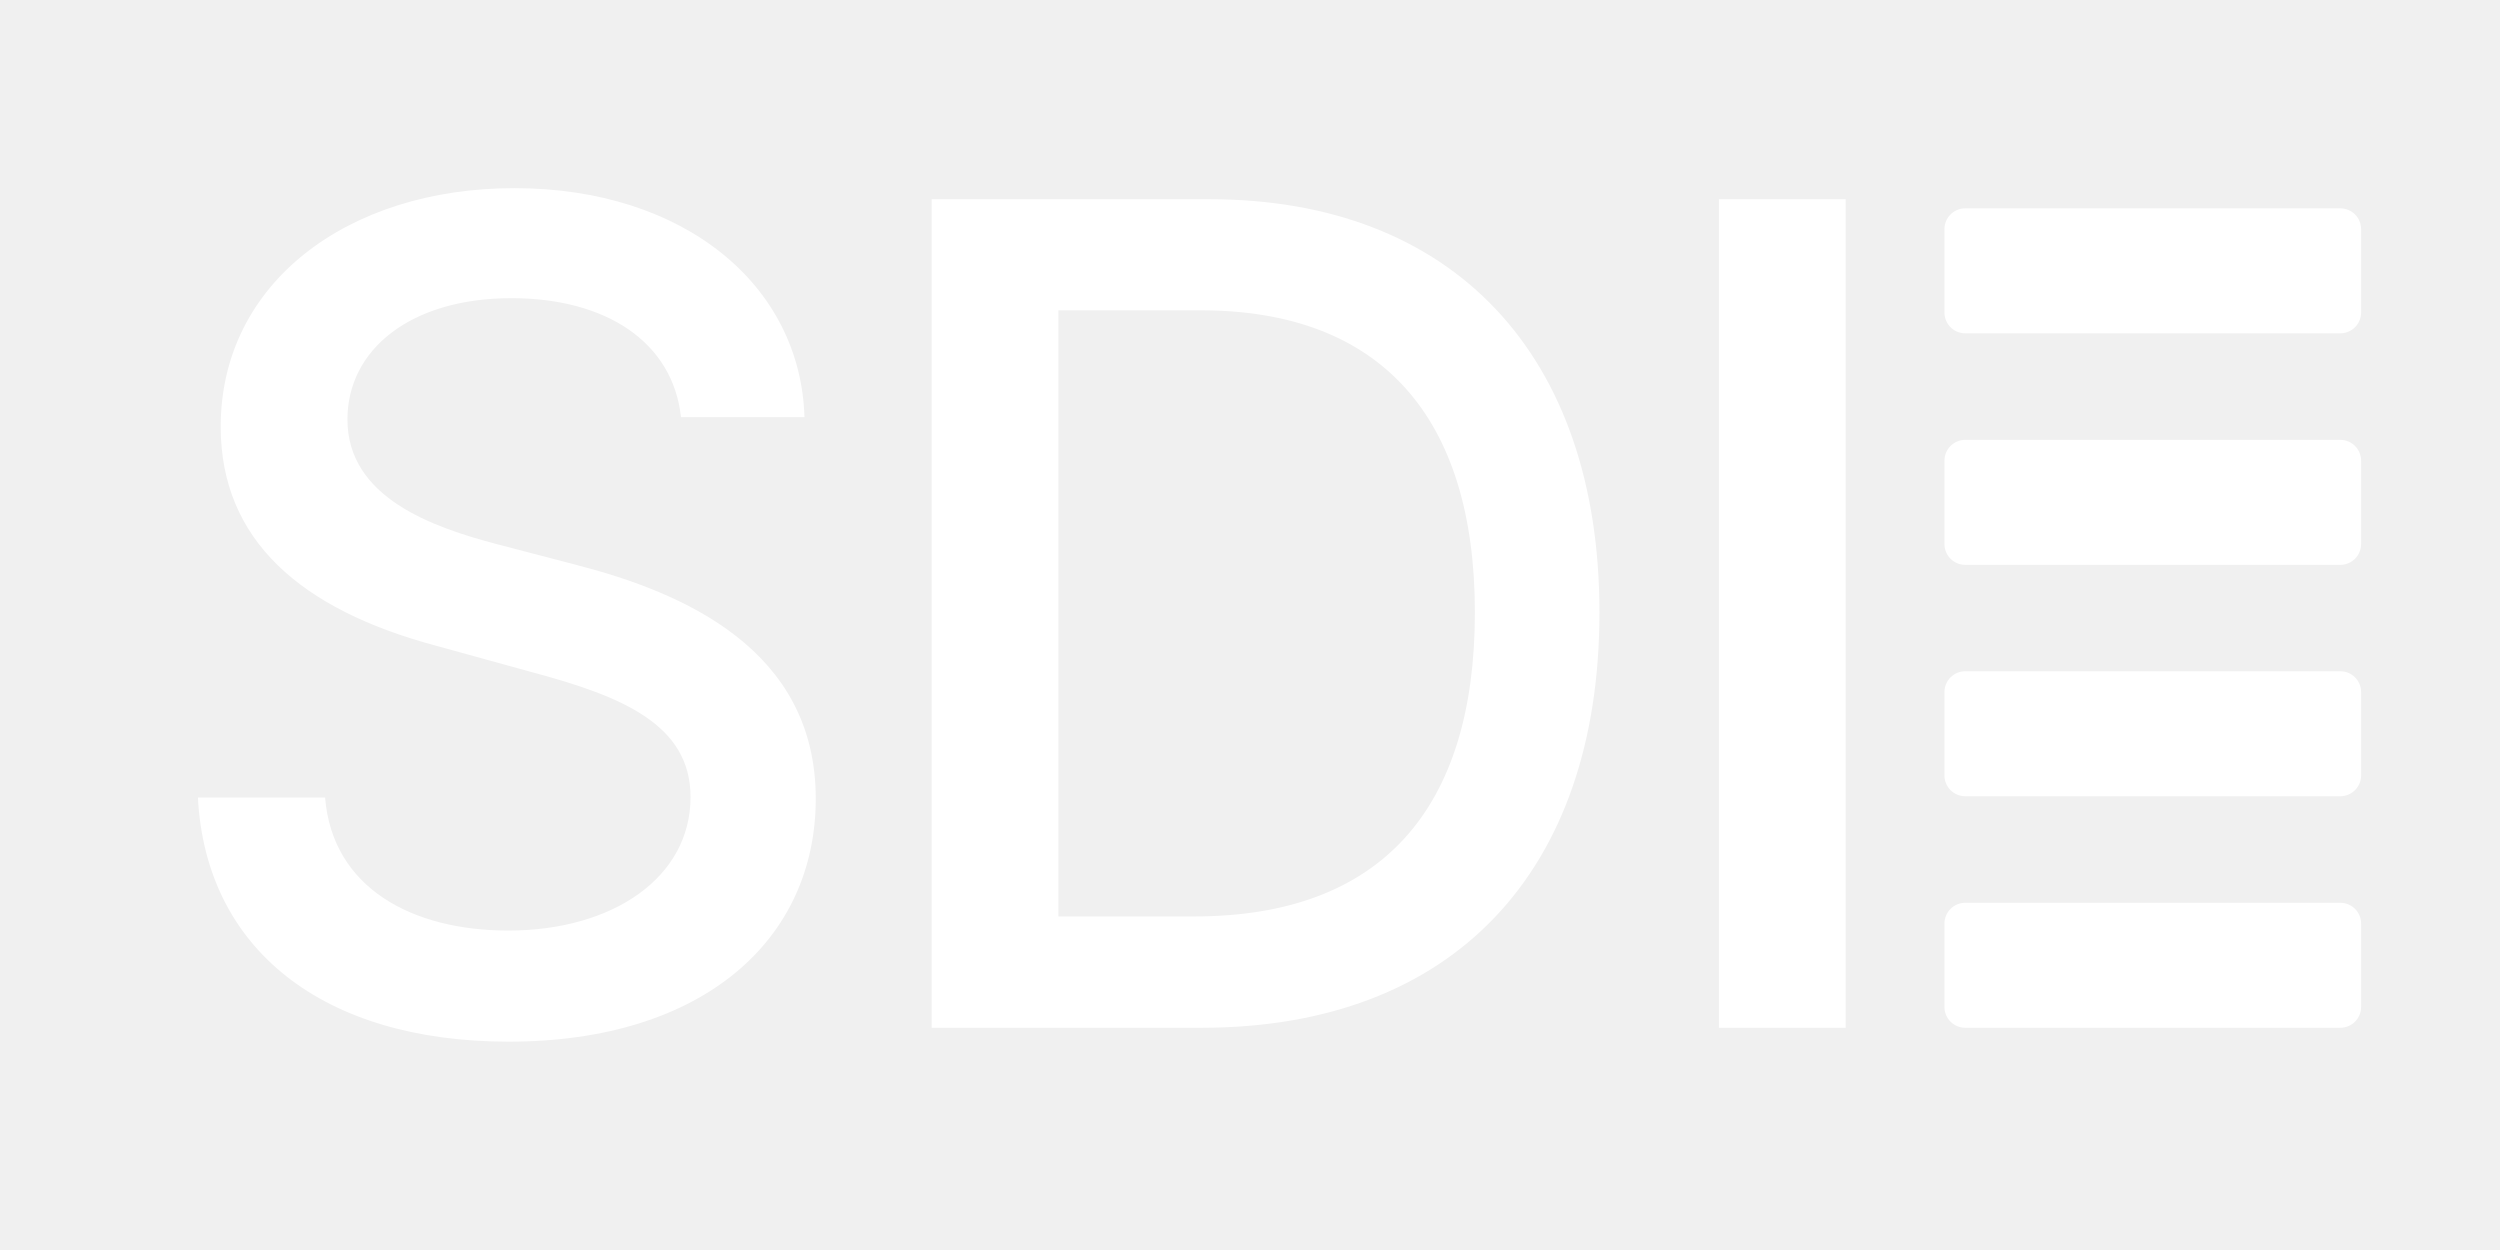
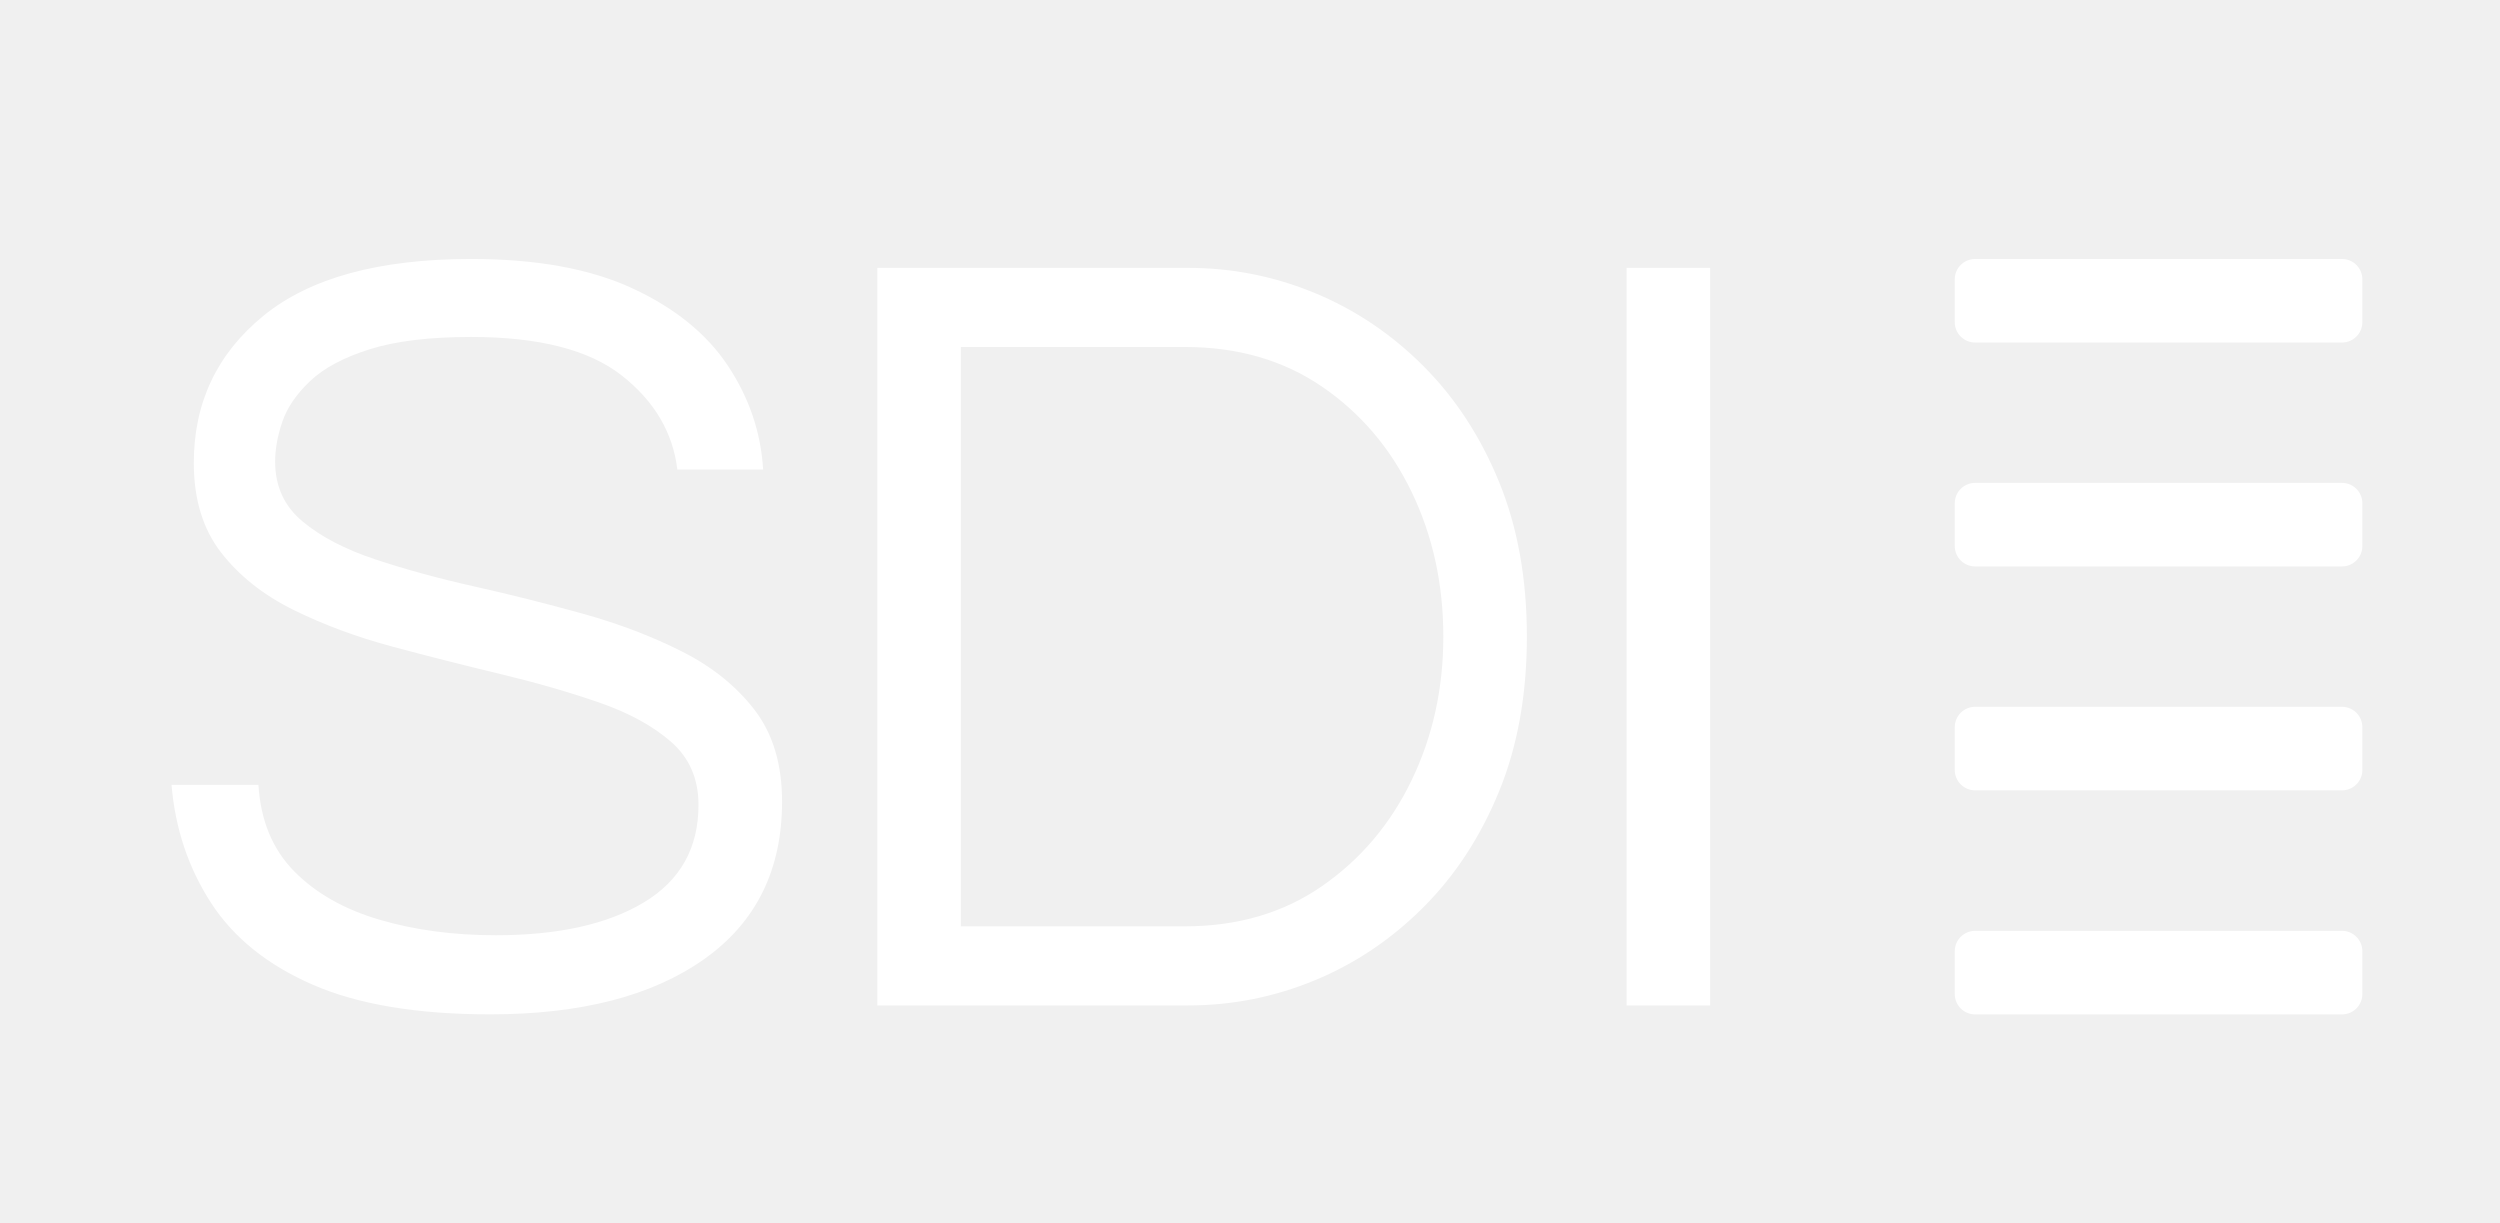
- <svg xmlns="http://www.w3.org/2000/svg" viewBox="0 0 180 90" role="img" aria-label="Seguros Digitales SDI">
-   <text x="10" y="74" font-family="'Space Grotesk','Inter',sans-serif" font-weight="500" font-size="82" letter-spacing="-2.5" fill="#FFFFFF">SDI</text>
-   <g transform="translate(140, 15)">
-     <rect x="0" y="0" width="30" height="9" rx="1.5" fill="#FFFFFF" />
-     <rect x="0" y="16.67" width="30" height="9" rx="1.5" fill="#FFFFFF" />
-     <rect x="0" y="33.33" width="30" height="9" rx="1.5" fill="#FFFFFF" />
-     <rect x="0" y="50" width="30" height="9" rx="1.5" fill="#FFFFFF" />
+ <svg xmlns="http://www.w3.org/2000/svg" viewBox="0 0 184 90" role="img" aria-label="Seguros Digitales SDI">
+   <path d="M36.076 74.656Q28.04 74.656 23.038 72.483Q18.036 70.31 15.535 66.456Q13.034 62.602 12.624 57.764H19.02Q19.266 61.7 21.644 64.119Q24.022 66.538 27.917 67.686Q31.812 68.834 36.486 68.834Q43.374 68.834 47.392 66.415Q51.41 63.996 51.41 59.24Q51.41 56.37 49.401 54.607Q47.392 52.844 44.071 51.696Q40.75 50.548 36.814 49.605Q32.878 48.662 28.901 47.596Q24.924 46.53 21.603 44.89Q18.282 43.25 16.273 40.667Q14.264 38.084 14.264 34.066Q14.264 27.424 19.389 23.242Q24.514 19.06 34.682 19.06Q41.898 19.06 46.572 21.233Q51.246 23.406 53.583 26.932Q55.92 30.458 56.166 34.558H49.852Q49.36 30.458 45.752 27.629Q42.144 24.8 34.682 24.8Q30.09 24.8 27.22 25.702Q24.35 26.604 22.833 28.039Q21.316 29.474 20.783 31.032Q20.25 32.59 20.25 33.984Q20.25 36.69 22.259 38.371Q24.268 40.052 27.589 41.159Q30.91 42.266 34.928 43.168Q38.946 44.07 42.923 45.177Q46.9 46.284 50.221 47.965Q53.542 49.646 55.551 52.27Q57.56 54.894 57.56 58.994Q57.56 66.538 51.82 70.597Q46.08 74.656 36.076 74.656ZM64.572 74.0V19.716H87.45Q92.288 19.716 96.757 21.561Q101.226 23.406 104.752 26.932Q108.278 30.458 110.328 35.46Q112.378 40.462 112.378 46.858Q112.378 53.254 110.328 58.256Q108.278 63.258 104.752 66.784Q101.226 70.31 96.757 72.155Q92.288 74.0 87.45 74.0ZM70.722 68.178H87.204Q93.026 68.178 97.29 65.226Q101.554 62.274 103.891 57.436Q106.228 52.598 106.228 46.858Q106.228 41.036 103.891 36.198Q101.554 31.36 97.29 28.449Q93.026 25.538 87.204 25.538H70.722ZM119.718 74.0V19.716H125.868V74.0Z" fill="#FFFFFF" />
+   <g transform="translate(143.87, 19.06)">
+     <rect x="0" y="0.0" width="30.0" height="6.15" rx="1.5" fill="#FFFFFF" />
+     <rect x="0" y="16.48" width="30.0" height="6.15" rx="1.5" fill="#FFFFFF" />
+     <rect x="0" y="32.96" width="30.0" height="6.15" rx="1.5" fill="#FFFFFF" />
+     <rect x="0" y="49.45" width="30.0" height="6.15" rx="1.5" fill="#FFFFFF" />
  </g>
</svg>
